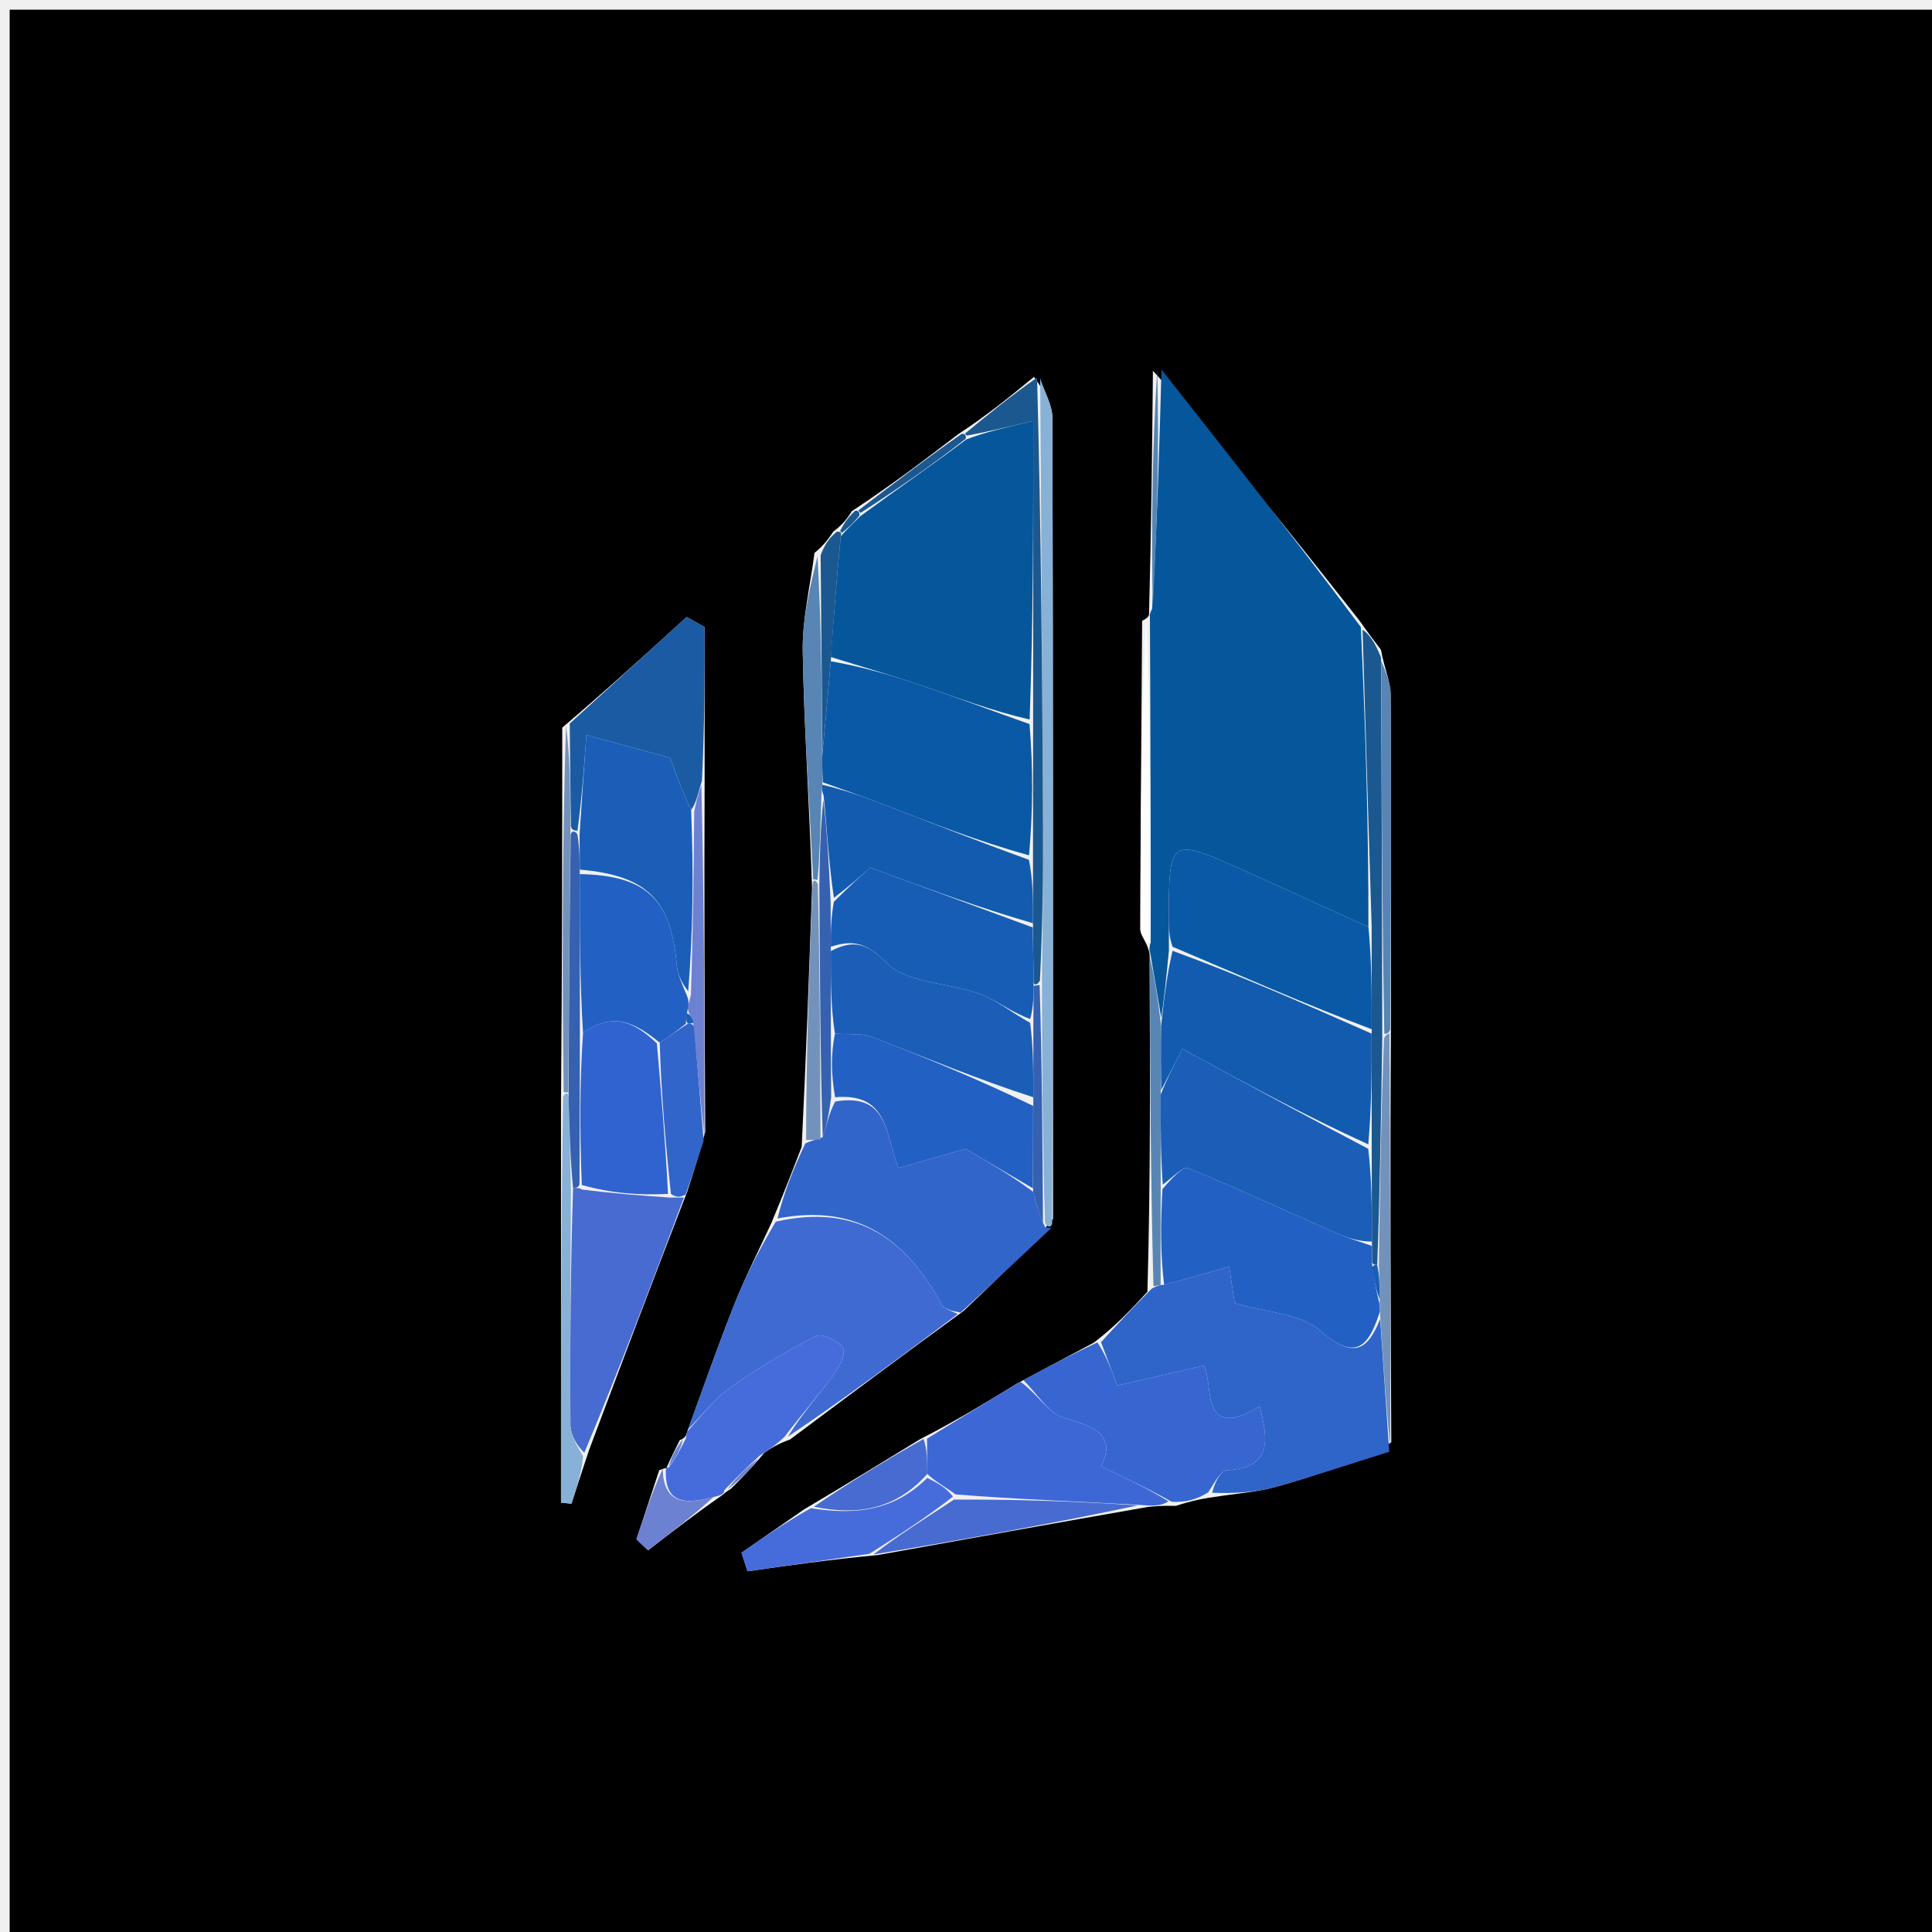
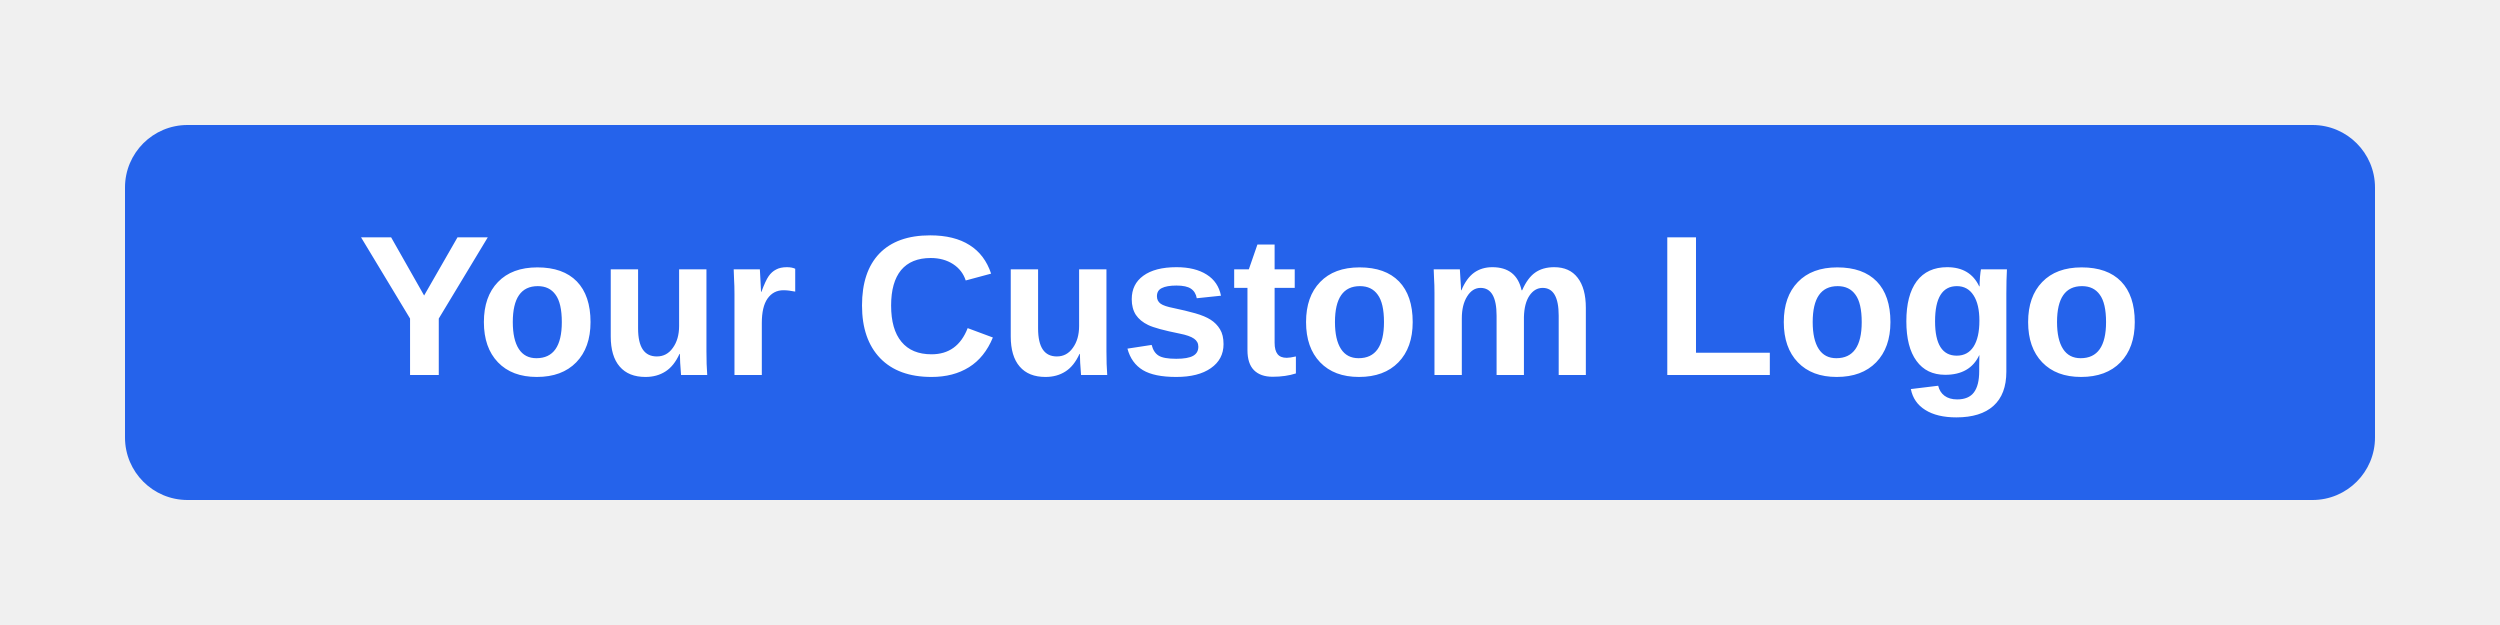
- <svg xmlns="http://www.w3.org/2000/svg" version="1.1" id="Layer_1" x="0px" y="0px" width="100%" viewBox="0 0 200 200" enable-background="new 0 0 200 200" xml:space="preserve">
-   <path fill="#000000" opacity="1" stroke="none" d=" M130,201   C86.667,201 43.833,201 1,201   C1,134.333 1,67.667 1,1   C67.667,1 134.333,1 201,1   C201,67.667 201,134.333 201,201   C177.5,201 154,201 130,201  M88.194,52.907   C87.762,53.572 87.331,54.238 86.259,55.034   C85.825,55.69 85.391,56.345 84.315,57.243   C83.882,60.643 83.041,64.05 83.098,67.442   C83.229,75.306 83.794,83.162 84.061,91.949   C83.758,100.636 83.454,109.322 82.989,118.729   C82.056,121.147 81.124,123.565 79.836,126.64   C78.559,129.419 77.162,132.15 76.034,134.988   C74.324,139.286 72.801,143.658 71.065,148.421   C71.065,148.421 71.015,148.862 70.376,149.078   C69.89,150.043 69.404,151.008 68.988,151.978   C68.988,151.978 68.941,151.927 68.247,152.193   C67.459,154.577 66.672,156.961 65.884,159.345   C66.285,159.725 66.686,160.106 67.088,160.486   C69.472,158.648 71.857,156.81 74.608,154.892   C74.845,154.752 74.967,154.545 75.661,154.119   C76.718,153.066 77.775,152.012 79.111,150.401   C79.767,149.95 80.424,149.499 81.793,149.012   C87.575,144.686 93.357,140.36 99.735,135.721   C102.767,132.857 105.798,129.993 109.012,126.179   C109.008,98.535 109.022,70.891 108.943,43.247   C108.939,41.884 108.119,40.524 107.036,39.014   C104.655,40.971 102.274,42.928 99.193,44.948   C95.747,47.578 92.301,50.208 88.194,52.907  M143.989,106.068   C143.994,94.679 144.032,83.29 143.958,71.901   C143.95,70.575 143.319,69.253 142.956,67.267   C142.319,66.428 141.682,65.589 140.693,64.194   C133.874,55.548 127.056,46.903 119.351,38.379   C119.265,46.685 119.179,54.991 118.947,63.573   C118.947,63.573 119.04,63.872 118.234,64.267   C118.158,74.904 118.063,85.541 118.05,96.178   C118.049,96.839 118.695,97.501 118.911,98.396   C118.911,98.396 119.063,98.616 119.006,99.638   C119.057,110.822 119.108,122.007 118.78,133.718   C117.178,135.459 115.577,137.2 113.233,138.99   C110.797,140.282 108.361,141.574 105.316,143.203   C102.199,145.111 99.083,147.019 95.243,148.99   C91.453,151.309 87.663,153.628 83.249,156.244   C81.086,157.741 78.922,159.239 76.759,160.737   C76.968,161.378 77.178,162.019 77.388,162.66   C81.59,162.057 85.793,161.454 90.859,160.98   C99.937,159.345 109.016,157.709 118.824,155.999   C119.552,155.926 120.28,155.853 121.71,155.887   C122.817,155.543 123.925,155.2 125.857,154.945   C127.932,154.615 130.058,154.471 132.07,153.916   C136.018,152.827 139.903,151.51 144.025,149.309   C143.962,135.203 143.898,121.097 143.989,106.068  M73.006,117.154   C72.947,105.126 72.888,93.097 72.944,80.133   C72.944,75.06 72.944,69.987 72.944,64.914   C72.324,64.566 71.704,64.218 71.084,63.87   C67.049,67.547 63.014,71.224 58.203,75.326   C58.199,87.898 58.194,100.469 58.075,113.967   C58.075,127.829 58.075,141.69 58.075,155.552   C58.436,155.588 58.796,155.625 59.157,155.661   C59.678,154.054 60.2,152.447 60.969,150.139   C64.247,141.415 67.524,132.69 71.148,123.34   C71.713,121.594 72.278,119.848 73.006,117.154  z" />
-   <path fill="#06569B" opacity="1" stroke="none" d=" M120.237,38.258   C127.056,46.903 133.874,55.548 140.874,64.912   C141.369,75.758 141.682,85.886 141.656,95.939   C137.079,93.917 132.857,91.932 128.598,90.03   C121.092,86.679 121.008,86.748 120.999,94.992   C120.998,95.988 121.007,96.984 121.005,98.4   C120.75,101.143 120.5,103.465 120.213,105.381   C119.805,102.855 119.434,100.735 119.063,98.616   C119.063,98.616 118.911,98.396 119.052,97.805   C119.142,86.1 119.091,74.986 119.04,63.872   C119.04,63.872 118.947,63.573 119.258,63.058   C119.792,54.448 120.015,46.353 120.237,38.258  z" />
-   <path fill="#2F64C8" opacity="1" stroke="none" d=" M143.814,150.287   C139.903,151.51 136.018,152.827 132.07,153.916   C130.058,154.471 127.932,154.615 125.485,154.532   C125.749,153.454 126.348,152.254 127.025,152.209   C131.6,151.903 131.355,149.225 130.4,145.588   C124.158,149.353 125.658,143.244 124.638,141.36   C121.346,142.118 118.523,142.768 115.671,143.425   C115.019,141.699 114.497,140.32 113.976,138.941   C115.577,137.2 117.178,135.459 119.216,133.411   C119.818,133.077 119.983,133.05 120.51,132.993   C122.883,132.38 124.893,131.797 127.244,131.115   C127.509,132.877 127.714,134.241 127.812,134.893   C131.172,135.886 134.617,135.964 136.617,137.703   C140.134,140.762 141.569,139.783 142.874,136.552   C143.216,141.433 143.515,145.86 143.814,150.287  z" />
-   <path fill="#3E6AD2" opacity="1" stroke="none" d=" M71.199,147.998   C72.801,143.658 74.324,139.286 76.034,134.988   C77.162,132.15 78.559,129.419 80.308,126.466   C88.811,124.536 93.876,128.382 97.501,135.063   C97.761,135.542 98.58,135.717 99.138,136.034   C93.357,140.36 87.575,144.686 81.565,148.72   C82.988,146.418 84.711,144.463 86.255,142.375   C86.849,141.571 87.594,140.157 87.272,139.577   C86.853,138.823 85.111,137.985 84.505,138.293   C81.416,139.866 78.41,141.656 75.578,143.657   C73.922,144.826 72.646,146.533 71.199,147.998  z" />
-   <path fill="#3265C9" opacity="1" stroke="none" d=" M99.437,135.878   C98.58,135.717 97.761,135.542 97.501,135.063   C93.876,128.382 88.811,124.536 80.486,126.138   C81.124,123.565 82.056,121.147 83.367,118.371   C84.143,118 84.54,117.988 85.168,117.712   C85.619,116.31 85.839,115.17 86.466,114.028   C92.094,113.077 91.661,117.643 93.007,120.907   C95.665,120.151 98.117,119.453 99.97,118.926   C102.54,120.436 104.736,121.727 106.948,123.374   C107.303,124.823 107.642,125.916 108.192,127.041   C108.404,127.073 108.829,127.128 108.829,127.128   C105.798,129.993 102.767,132.857 99.437,135.878  z" />
-   <path fill="#3766D1" opacity="1" stroke="none" d=" M113.604,138.965   C114.497,140.32 115.019,141.699 115.671,143.425   C118.523,142.768 121.346,142.118 124.638,141.36   C125.658,143.244 124.158,149.353 130.4,145.588   C131.355,149.225 131.6,151.903 127.025,152.209   C126.348,152.254 125.749,153.454 125.073,154.488   C123.925,155.2 122.817,155.543 121.302,155.468   C118.719,154.029 116.542,153.01 113.967,151.804   C115.563,148.674 113.456,147.703 110.226,146.8   C108.556,146.334 107.344,144.23 105.925,142.866   C108.361,141.574 110.797,140.282 113.604,138.965  z" />
-   <path fill="#476BD0" opacity="1" stroke="none" d=" M70.802,123.966   C67.524,132.69 64.247,141.415 60.485,150.392   C59.669,149.585 59.059,148.526 59.052,147.463   C59.002,139.31 59.068,131.155 59.323,122.989   C59.548,122.977 59.997,122.947 60.235,123.133   C63.312,123.534 66.151,123.748 69.292,123.967   C69.996,123.969 70.399,123.968 70.802,123.966  z" />
-   <path fill="#3E67D6" opacity="1" stroke="none" d=" M105.621,143.034   C107.344,144.23 108.556,146.334 110.226,146.8   C113.456,147.703 115.563,148.674 113.967,151.804   C116.542,153.01 118.719,154.029 120.952,155.414   C120.28,155.853 119.552,155.926 118.147,155.8   C111.321,155.406 105.171,155.21 98.914,154.699   C97.867,153.92 96.928,153.456 95.992,152.586   C95.986,151.095 95.976,150.011 95.966,148.927   C99.083,147.019 102.199,145.111 105.621,143.034  z" />
-   <path fill="#1B5BA3" opacity="1" stroke="none" d=" M58.979,74.902   C63.014,71.224 67.049,67.547 71.084,63.87   C71.704,64.218 72.324,64.566 72.944,64.914   C72.944,69.987 72.944,75.06 72.665,80.829   C72.213,82.352 72.039,83.179 71.543,83.849   C70.5,81.63 69.778,79.566 69.388,78.449   C66.228,77.593 63.76,76.924 60.7,76.094   C60.49,79.063 60.244,82.533 59.781,85.994   C59.564,85.986 59.131,85.962 59.102,85.506   C59.041,81.666 59.01,78.284 58.979,74.902  z" />
-   <path fill="#466CDB" opacity="1" stroke="none" d=" M71.132,148.21   C72.646,146.533 73.922,144.826 75.578,143.657   C78.41,141.656 81.416,139.866 84.505,138.293   C85.111,137.985 86.853,138.823 87.272,139.577   C87.594,140.157 86.849,141.571 86.255,142.375   C84.711,144.463 82.988,146.418 81.208,148.738   C80.424,149.499 79.767,149.95 78.617,150.711   C77.074,152.104 76.025,153.187 74.976,154.27   C74.967,154.545 74.845,154.752 74.044,154.925   C70.693,155.857 68.714,155.543 68.941,151.927   C68.941,151.927 68.988,151.978 69.28,151.871   C70.054,150.797 70.535,149.829 71.015,148.862   C71.015,148.862 71.065,148.421 71.132,148.21  z" />
-   <path fill="#466CDB" opacity="1" stroke="none" d=" M95.989,152.992   C96.928,153.456 97.867,153.92 98.654,154.922   C95.666,157.257 92.831,159.054 89.995,160.851   C85.793,161.454 81.59,162.057 77.388,162.66   C77.178,162.019 76.968,161.378 76.759,160.737   C78.922,159.239 81.086,157.741 83.94,156.125   C88.93,156.937 92.782,156.181 95.989,152.992  z" />
-   <path fill="#87B1D6" opacity="1" stroke="none" d=" M108.921,126.654   C108.829,127.128 108.404,127.073 108.18,126.572   C107.913,118.024 107.871,109.978 107.862,101.469   C107.923,95.849 107.998,90.693 107.972,85.537   C107.895,70.079 107.779,54.621 107.679,39.162   C108.119,40.524 108.939,41.884 108.943,43.247   C109.022,70.891 109.008,98.535 108.921,126.654  z" />
-   <path fill="#1C5890" opacity="1" stroke="none" d=" M107.357,39.088   C107.779,54.621 107.895,70.079 107.972,85.537   C107.998,90.693 107.923,95.849 107.656,101.502   C107.418,101.999 107.004,102.048 107.004,101.614   C106.972,99.458 106.941,97.734 106.932,95.573   C106.943,93.093 106.932,91.051 106.935,88.545   C106.944,83.732 106.94,79.384 106.95,74.566   C106.964,63.974 106.964,53.853 106.964,43.578   C103.964,44.278 102.059,44.723 100.089,45.097   C100.024,45.026 99.894,44.885 99.894,44.885   C102.274,42.928 104.655,40.971 107.357,39.088  z" />
-   <path fill="#476BD0" opacity="1" stroke="none" d=" M90.427,160.915   C92.831,159.054 95.666,157.257 98.762,155.238   C105.171,155.21 111.321,155.406 117.782,155.838   C109.016,157.709 99.937,159.345 90.427,160.915  z" />
-   <path fill="#1C5890" opacity="1" stroke="none" d=" M141.995,96.014   C141.682,85.886 141.369,75.758 141.05,65.19   C141.682,65.589 142.319,66.428 142.968,68.072   C143.028,81.599 143.075,94.321 143.094,107.509   C142.958,115.631 142.849,123.288 142.571,130.945   C142.401,130.945 142.061,130.939 142.062,130.612   C142.048,129.85 142.032,129.414 142.023,128.527   C142.017,125.046 142.003,122.016 141.998,118.528   C141.999,114.379 141.994,110.69 141.994,106.543   C141.999,102.728 141.997,99.371 141.995,96.014  z" />
-   <path fill="#87B1D6" opacity="1" stroke="none" d=" M59.098,123.001   C59.068,131.155 59.002,139.31 59.052,147.463   C59.059,148.526 59.669,149.585 60.361,150.743   C60.2,152.447 59.678,154.054 59.157,155.661   C58.796,155.625 58.436,155.588 58.075,155.552   C58.075,141.69 58.075,127.829 58.291,113.522   C58.507,113.076 58.827,113.089 58.858,113.535   C58.958,116.987 59.028,119.994 59.098,123.001  z" />
-   <path fill="#5885B3" opacity="1" stroke="none" d=" M84.183,91.022   C83.794,83.162 83.229,75.306 83.098,67.442   C83.041,64.05 83.882,60.643 84.631,57.589   C85.011,64.609 85.074,71.282 85.109,78.335   C85.112,79.471 85.144,80.228 85.131,81.238   C85.076,81.662 85.066,81.833 85.03,82.456   C84.933,85.64 84.861,88.372 84.637,91.086   C84.486,91.068 84.183,91.022 84.183,91.022  z" />
-   <path fill="#3265C9" opacity="1" stroke="none" d=" M70.975,123.653   C70.399,123.968 69.996,123.969 69.455,123.596   C68.877,118.153 68.438,113.083 68.296,107.934   C69.394,107.23 70.195,106.605 71.204,105.978   C71.413,105.977 71.83,105.963 71.876,106.419   C72.229,110.617 72.536,114.36 72.843,118.102   C72.278,119.848 71.713,121.594 70.975,123.653  z" />
-   <path fill="#476BD0" opacity="1" stroke="none" d=" M95.992,152.586   C92.782,156.181 88.93,156.937 84.252,155.977   C87.663,153.628 91.453,151.309 95.604,148.959   C95.976,150.011 95.986,151.095 95.992,152.586  z" />
-   <path fill="#7392BB" opacity="1" stroke="none" d=" M142.74,130.945   C142.849,123.288 142.958,115.631 143.272,107.495   C143.478,107.015 143.835,106.991 143.835,106.991   C143.898,121.097 143.962,135.203 143.92,149.798   C143.515,145.86 143.216,141.433 142.879,136.246   C142.821,135.284 142.801,135.082 142.831,134.49   C142.834,133.049 142.787,131.997 142.74,130.945  z" />
-   <path fill="#6D81D3" opacity="1" stroke="none" d=" M72.924,117.628   C72.536,114.36 72.229,110.617 71.808,106.164   C71.494,105.162 71.293,104.871 71.168,104.383   C71.303,103.914 71.344,103.64 71.523,102.96   C71.742,96.373 71.804,90.19 71.865,84.006   C72.039,83.179 72.213,82.352 72.608,81.297   C72.888,93.097 72.947,105.126 72.924,117.628  z" />
-   <path fill="#5885B3" opacity="1" stroke="none" d=" M143.912,106.529   C143.835,106.991 143.478,107.015 143.3,107.03   C143.075,94.321 143.028,81.599 142.978,68.403   C143.319,69.253 143.95,70.575 143.958,71.901   C144.032,83.29 143.994,94.679 143.912,106.529  z" />
-   <path fill="#7392BB" opacity="1" stroke="none" d=" M58.827,113.089   C58.827,113.089 58.507,113.076 58.348,113.059   C58.194,100.469 58.199,87.898 58.591,75.114   C59.01,78.284 59.041,81.666 59.048,85.975   C58.958,95.631 58.893,104.36 58.827,113.089  z" />
-   <path fill="#5885B3" opacity="1" stroke="none" d=" M120.148,133.023   C119.983,133.05 119.818,133.077 119.406,133.148   C119.108,122.007 119.057,110.822 119.035,99.127   C119.434,100.735 119.805,102.855 120.157,105.83   C120.159,108.741 120.182,110.795 120.158,113.317   C120.138,116.809 120.163,119.833 120.155,123.319   C120.13,126.862 120.139,129.942 120.148,133.023  z" />
-   <path fill="#FFFFFF" opacity="1" stroke="none" d=" M118.637,64.069   C119.091,74.986 119.142,86.1 119.117,97.688   C118.695,97.501 118.049,96.839 118.05,96.178   C118.063,85.541 118.158,74.904 118.637,64.069  z" />
-   <path fill="#7392BB" opacity="1" stroke="none" d=" M84.122,91.485   C84.183,91.022 84.486,91.068 84.666,91.545   C84.876,100.673 84.907,109.324 84.937,117.976   C84.54,117.988 84.143,118 83.448,118.011   C83.454,109.322 83.758,100.636 84.122,91.485  z" />
-   <path fill="#6D81D3" opacity="1" stroke="none" d=" M68.594,152.06   C68.714,155.543 70.693,155.857 73.861,154.965   C71.857,156.81 69.472,158.648 67.088,160.486   C66.686,160.106 66.285,159.725 65.884,159.345   C66.672,156.961 67.459,154.577 68.594,152.06  z" />
-   <path fill="#1C5890" opacity="1" stroke="none" d=" M85.137,77.955   C85.074,71.282 85.011,64.609 84.952,57.468   C85.391,56.345 85.825,55.69 86.644,55.032   C87.029,55.029 87.158,55.156 87.03,55.54   C86.601,59.953 86.301,63.983 85.999,68.455   C85.71,71.916 85.424,74.936 85.137,77.955  z" />
-   <path fill="#1C5890" opacity="1" stroke="none" d=" M88.855,52.839   C92.301,50.208 95.747,47.578 99.543,44.916   C99.894,44.885 100.024,45.026 99.978,45.413   C96.343,48.26 92.753,50.719 89.086,53.094   C89.009,53.009 88.855,52.839 88.855,52.839  z" />
-   <path fill="#5885B3" opacity="1" stroke="none" d=" M119.794,38.319   C120.015,46.353 119.792,54.448 119.331,62.92   C119.179,54.991 119.265,46.685 119.794,38.319  z" />
-   <path fill="#6D81D3" opacity="1" stroke="none" d=" M75.318,154.194   C76.025,153.187 77.074,152.104 78.477,150.99   C77.775,152.012 76.718,153.066 75.318,154.194  z" />
-   <path fill="#6D81D3" opacity="1" stroke="none" d=" M70.696,148.97   C70.535,149.829 70.054,150.797 69.245,151.869   C69.404,151.008 69.89,150.043 70.696,148.97  z" />
-   <path fill="#1C5890" opacity="1" stroke="none" d=" M86.964,54.966   C87.331,54.238 87.762,53.572 88.525,52.873   C88.855,52.839 89.009,53.009 88.969,53.361   C88.338,54.194 87.748,54.675 87.158,55.156   C87.158,55.156 87.029,55.029 86.964,54.966  z" />
-   <path fill="#135BAF" opacity="1" stroke="none" d=" M120.204,112.85   C120.182,110.795 120.159,108.741 120.194,106.237   C120.5,103.465 120.75,101.143 121.379,98.428   C128.501,101.023 135.245,104.012 141.988,107.001   C141.994,110.69 141.999,114.379 141.648,118.466   C135.084,115.483 128.878,112.103 122.392,108.57   C121.344,110.621 120.774,111.735 120.204,112.85  z" />
-   <path fill="#0A59A6" opacity="1" stroke="none" d=" M141.994,106.543   C135.245,104.012 128.501,101.023 121.384,98.007   C121.007,96.984 120.998,95.988 120.999,94.992   C121.008,86.748 121.092,86.679 128.598,90.03   C132.857,91.932 137.079,93.917 141.656,95.939   C141.997,99.371 141.999,102.728 141.994,106.543  z" />
-   <path fill="#2360C3" opacity="1" stroke="none" d=" M120.51,132.993   C120.139,129.942 120.13,126.862 120.337,123.094   C121.387,121.881 122.484,120.713 123.015,120.931   C128.17,123.04 133.223,125.398 138.324,127.643   C139.519,128.169 140.784,128.538 142.016,128.979   C142.032,129.414 142.048,129.85 142.045,130.961   C142.278,132.718 142.529,133.799 142.781,134.88   C142.801,135.082 142.821,135.284 142.836,135.791   C141.569,139.783 140.134,140.762 136.617,137.703   C134.617,135.964 131.172,135.886 127.812,134.893   C127.714,134.241 127.509,132.877 127.244,131.115   C124.893,131.797 122.883,132.38 120.51,132.993  z" />
-   <path fill="#2360C3" opacity="1" stroke="none" d=" M106.932,123.018   C104.736,121.727 102.54,120.436 99.97,118.926   C98.117,119.453 95.665,120.151 93.007,120.907   C91.661,117.643 92.094,113.077 86.449,113.588   C86.02,111.102 86.016,109.055 86.434,107.006   C88.003,107.105 89.248,106.951 90.279,107.348   C95.864,109.501 101.396,111.791 106.953,114.481   C106.952,117.626 106.942,120.322 106.932,123.018  z" />
-   <path fill="#3561B0" opacity="1" stroke="none" d=" M86.011,107.008   C86.016,109.055 86.02,111.102 86.041,113.59   C85.839,115.17 85.619,116.31 85.168,117.712   C84.907,109.324 84.876,100.673 84.818,91.563   C84.861,88.372 84.933,85.64 85.233,82.803   C85.639,86.138 85.816,89.579 85.987,93.435   C85.991,95.235 86,96.62 86.003,98.454   C86.002,101.605 86.007,104.306 86.011,107.008  z" />
-   <path fill="#3561B0" opacity="1" stroke="none" d=" M106.948,123.374   C106.942,120.322 106.952,117.626 106.969,114.034   C106.972,110.761 106.968,108.384 106.975,105.61   C106.992,104.158 106.998,103.103 107.004,102.048   C107.004,102.048 107.418,101.999 107.623,101.966   C107.871,109.978 107.913,118.024 107.968,126.54   C107.642,125.916 107.303,124.823 106.948,123.374  z" />
-   <path fill="#3063D0" opacity="1" stroke="none" d=" M68,108.014   C68.438,113.083 68.877,118.153 69.153,123.592   C66.151,123.748 63.312,123.534 60.23,122.672   C60.002,117.014 60.016,112.004 60.355,106.928   C63.532,104.622 65.826,105.937 68,108.014  z" />
-   <path fill="#3561B0" opacity="1" stroke="none" d=" M60.03,106.993   C60.016,112.004 60.002,117.014 59.992,122.486   C59.997,122.947 59.548,122.977 59.323,122.989   C59.028,119.994 58.958,116.987 58.858,113.535   C58.893,104.36 58.958,95.631 59.077,86.432   C59.131,85.962 59.564,85.986 59.78,86.396   C60.005,87.877 60.014,88.949 60.017,90.486   C60.017,96.299 60.024,101.646 60.03,106.993  z" />
-   <path fill="#1B5EB8" opacity="1" stroke="none" d=" M60.023,90.021   C60.014,88.949 60.005,87.877 59.997,86.404   C60.244,82.533 60.49,79.063 60.7,76.094   C63.76,76.924 66.228,77.593 69.388,78.449   C69.778,79.566 70.5,81.63 71.543,83.849   C71.804,90.19 71.742,96.373 71.244,102.611   C70.549,101.737 70.138,100.821 70.055,99.877   C69.462,93.118 66.954,90.624 60.023,90.021  z" />
-   <path fill="#06569B" opacity="1" stroke="none" d=" M87.03,55.54   C87.748,54.675 88.338,54.194 89.046,53.446   C92.753,50.719 96.343,48.26 100.043,45.484   C102.059,44.723 103.964,44.278 106.964,43.578   C106.964,53.853 106.964,63.974 106.59,74.485   C102.647,73.575 99.097,72.216 95.502,70.991   C92.362,69.921 89.17,69 86.001,68.013   C86.301,63.983 86.601,59.953 87.03,55.54  z" />
-   <path fill="#0A59A6" opacity="1" stroke="none" d=" M85.999,68.455   C89.17,69 92.362,69.921 95.502,70.991   C99.097,72.216 102.647,73.575 106.576,74.956   C106.94,79.384 106.944,83.732 106.528,88.541   C101.177,87.071 96.252,85.125 91.312,83.216   C89.282,82.431 87.222,81.726 85.176,80.984   C85.144,80.228 85.112,79.471 85.109,78.335   C85.424,74.936 85.71,71.916 85.999,68.455  z" />
-   <path fill="#175DB5" opacity="1" stroke="none" d=" M107.004,101.614   C106.998,103.103 106.992,104.158 106.65,105.488   C104.673,104.779 103.135,103.515 101.371,102.872   C98.169,101.706 93.929,101.816 91.808,99.702   C89.711,97.612 88.354,97.243 86.008,98.005   C86,96.62 85.991,95.235 86.321,93.355   C87.937,91.725 89.216,90.59 90.096,89.808   C95.944,91.966 101.427,93.988 106.91,96.01   C106.941,97.734 106.972,99.458 107.004,101.614  z" />
-   <path fill="#135BAF" opacity="1" stroke="none" d=" M106.932,95.573   C101.427,93.988 95.944,91.966 90.096,89.808   C89.216,90.59 87.937,91.725 86.326,92.94   C85.816,89.579 85.639,86.138 85.259,82.351   C85.066,81.833 85.076,81.662 85.131,81.238   C87.222,81.726 89.282,82.431 91.312,83.216   C96.252,85.125 101.177,87.071 106.514,89.006   C106.932,91.051 106.943,93.093 106.932,95.573  z" />
-   <path fill="#1B5EB8" opacity="1" stroke="none" d=" M142.023,128.527   C140.784,128.538 139.519,128.169 138.324,127.643   C133.223,125.398 128.17,123.04 123.015,120.931   C122.484,120.713 121.387,121.881 120.371,122.632   C120.163,119.833 120.138,116.809 120.158,113.317   C120.774,111.735 121.344,110.621 122.392,108.57   C128.878,112.103 135.084,115.483 141.64,118.925   C142.003,122.016 142.017,125.046 142.023,128.527  z" />
-   <path fill="#1B5EB8" opacity="1" stroke="none" d=" M142.831,134.49   C142.529,133.799 142.278,132.718 142.044,131.288   C142.061,130.939 142.401,130.945 142.571,130.945   C142.787,131.997 142.834,133.049 142.831,134.49  z" />
-   <path fill="#2360C3" opacity="1" stroke="none" d=" M60.017,90.486   C66.954,90.624 69.462,93.118 70.055,99.877   C70.138,100.821 70.549,101.737 71.086,103.014   C71.344,103.64 71.303,103.914 71.145,104.735   C71.03,105.516 71.013,105.748 70.996,105.98   C70.195,106.605 69.394,107.23 68.296,107.934   C65.826,105.937 63.532,104.622 60.355,106.928   C60.024,101.646 60.017,96.299 60.017,90.486  z" />
-   <path fill="#1B5EB8" opacity="1" stroke="none" d=" M71.204,105.978   C71.013,105.748 71.03,105.516 71.07,104.932   C71.293,104.871 71.494,105.162 71.762,105.708   C71.83,105.963 71.413,105.977 71.204,105.978  z" />
-   <path fill="#1B5EB8" opacity="1" stroke="none" d=" M86.003,98.454   C88.354,97.243 89.711,97.612 91.808,99.702   C93.929,101.816 98.169,101.706 101.371,102.872   C103.135,103.515 104.673,104.779 106.639,105.885   C106.968,108.384 106.972,110.761 106.961,113.586   C101.396,111.791 95.864,109.501 90.279,107.348   C89.248,106.951 88.003,107.105 86.434,107.006   C86.007,104.306 86.002,101.605 86.003,98.454  z" />
+ <svg xmlns="http://www.w3.org/2000/svg" version="1.1" x="0px" y="0px" width="100%" viewBox="0 0 200 50" xml:space="preserve">
+   <rect x="10" y="10" width="180" height="30" fill="#2563eb" rx="5" />
+   <text x="100" y="30" font-family="Arial, sans-serif" font-size="16" font-weight="bold" text-anchor="middle" fill="white">Your Custom Logo</text>
</svg>
